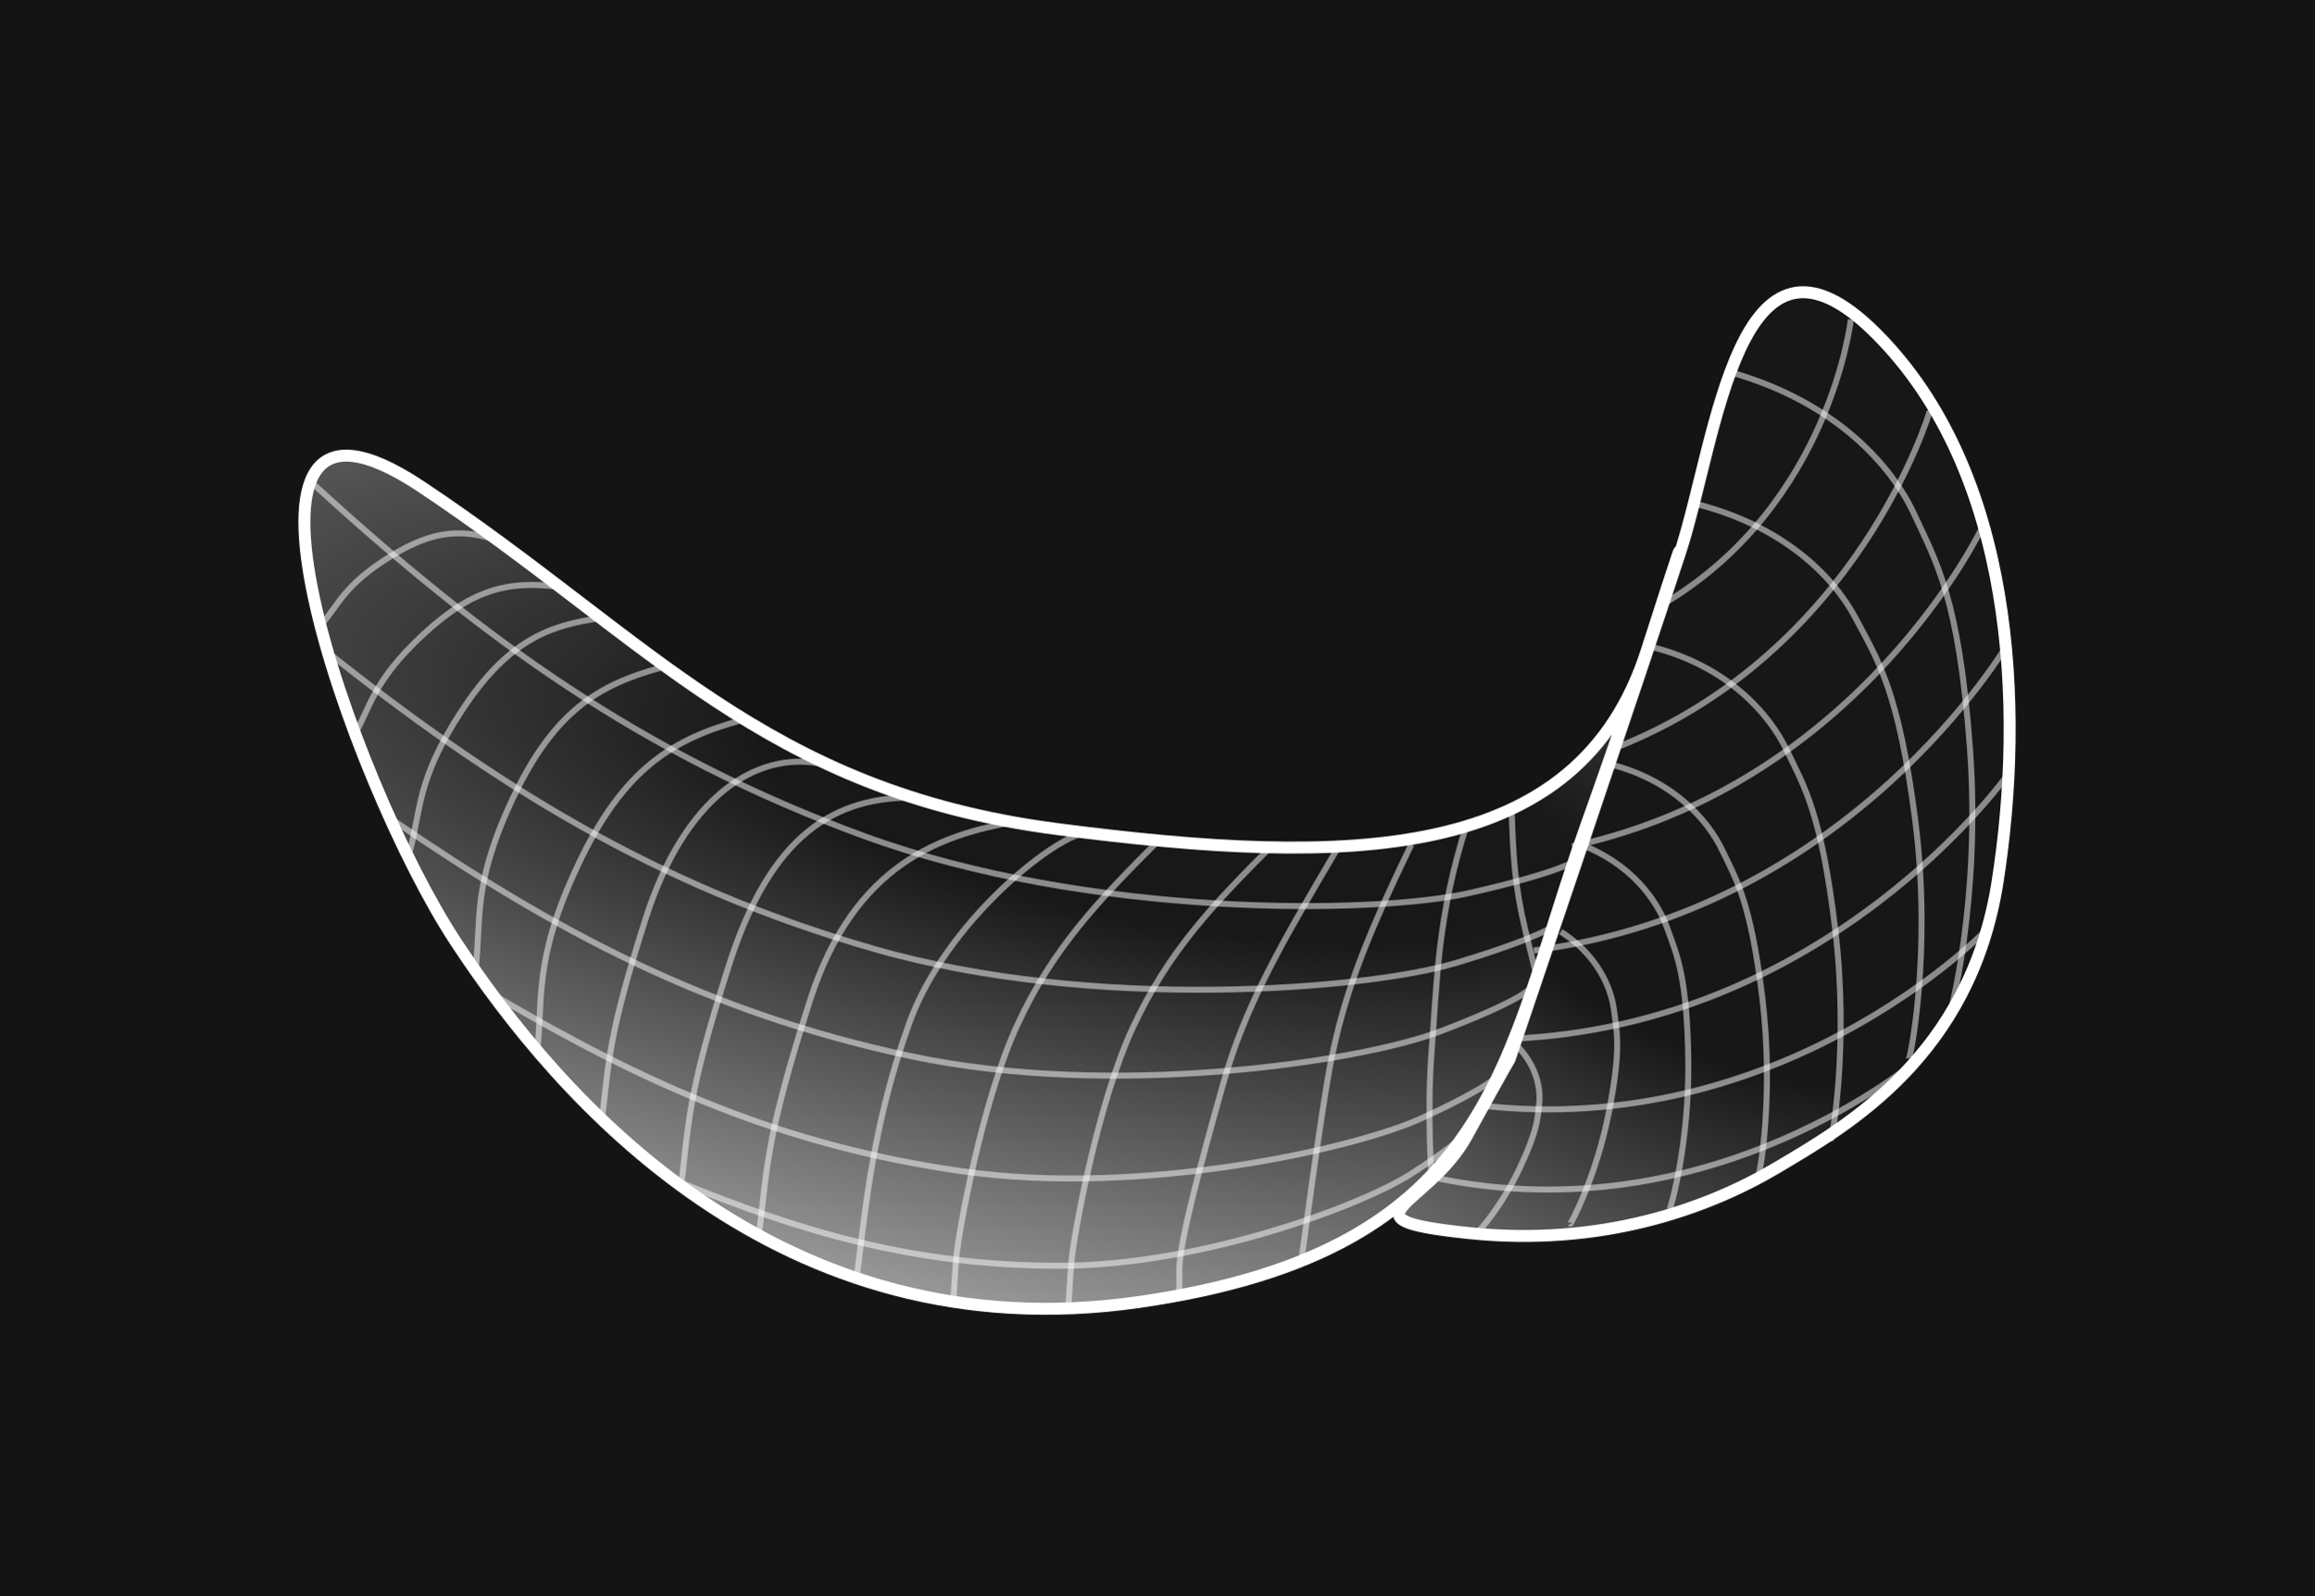
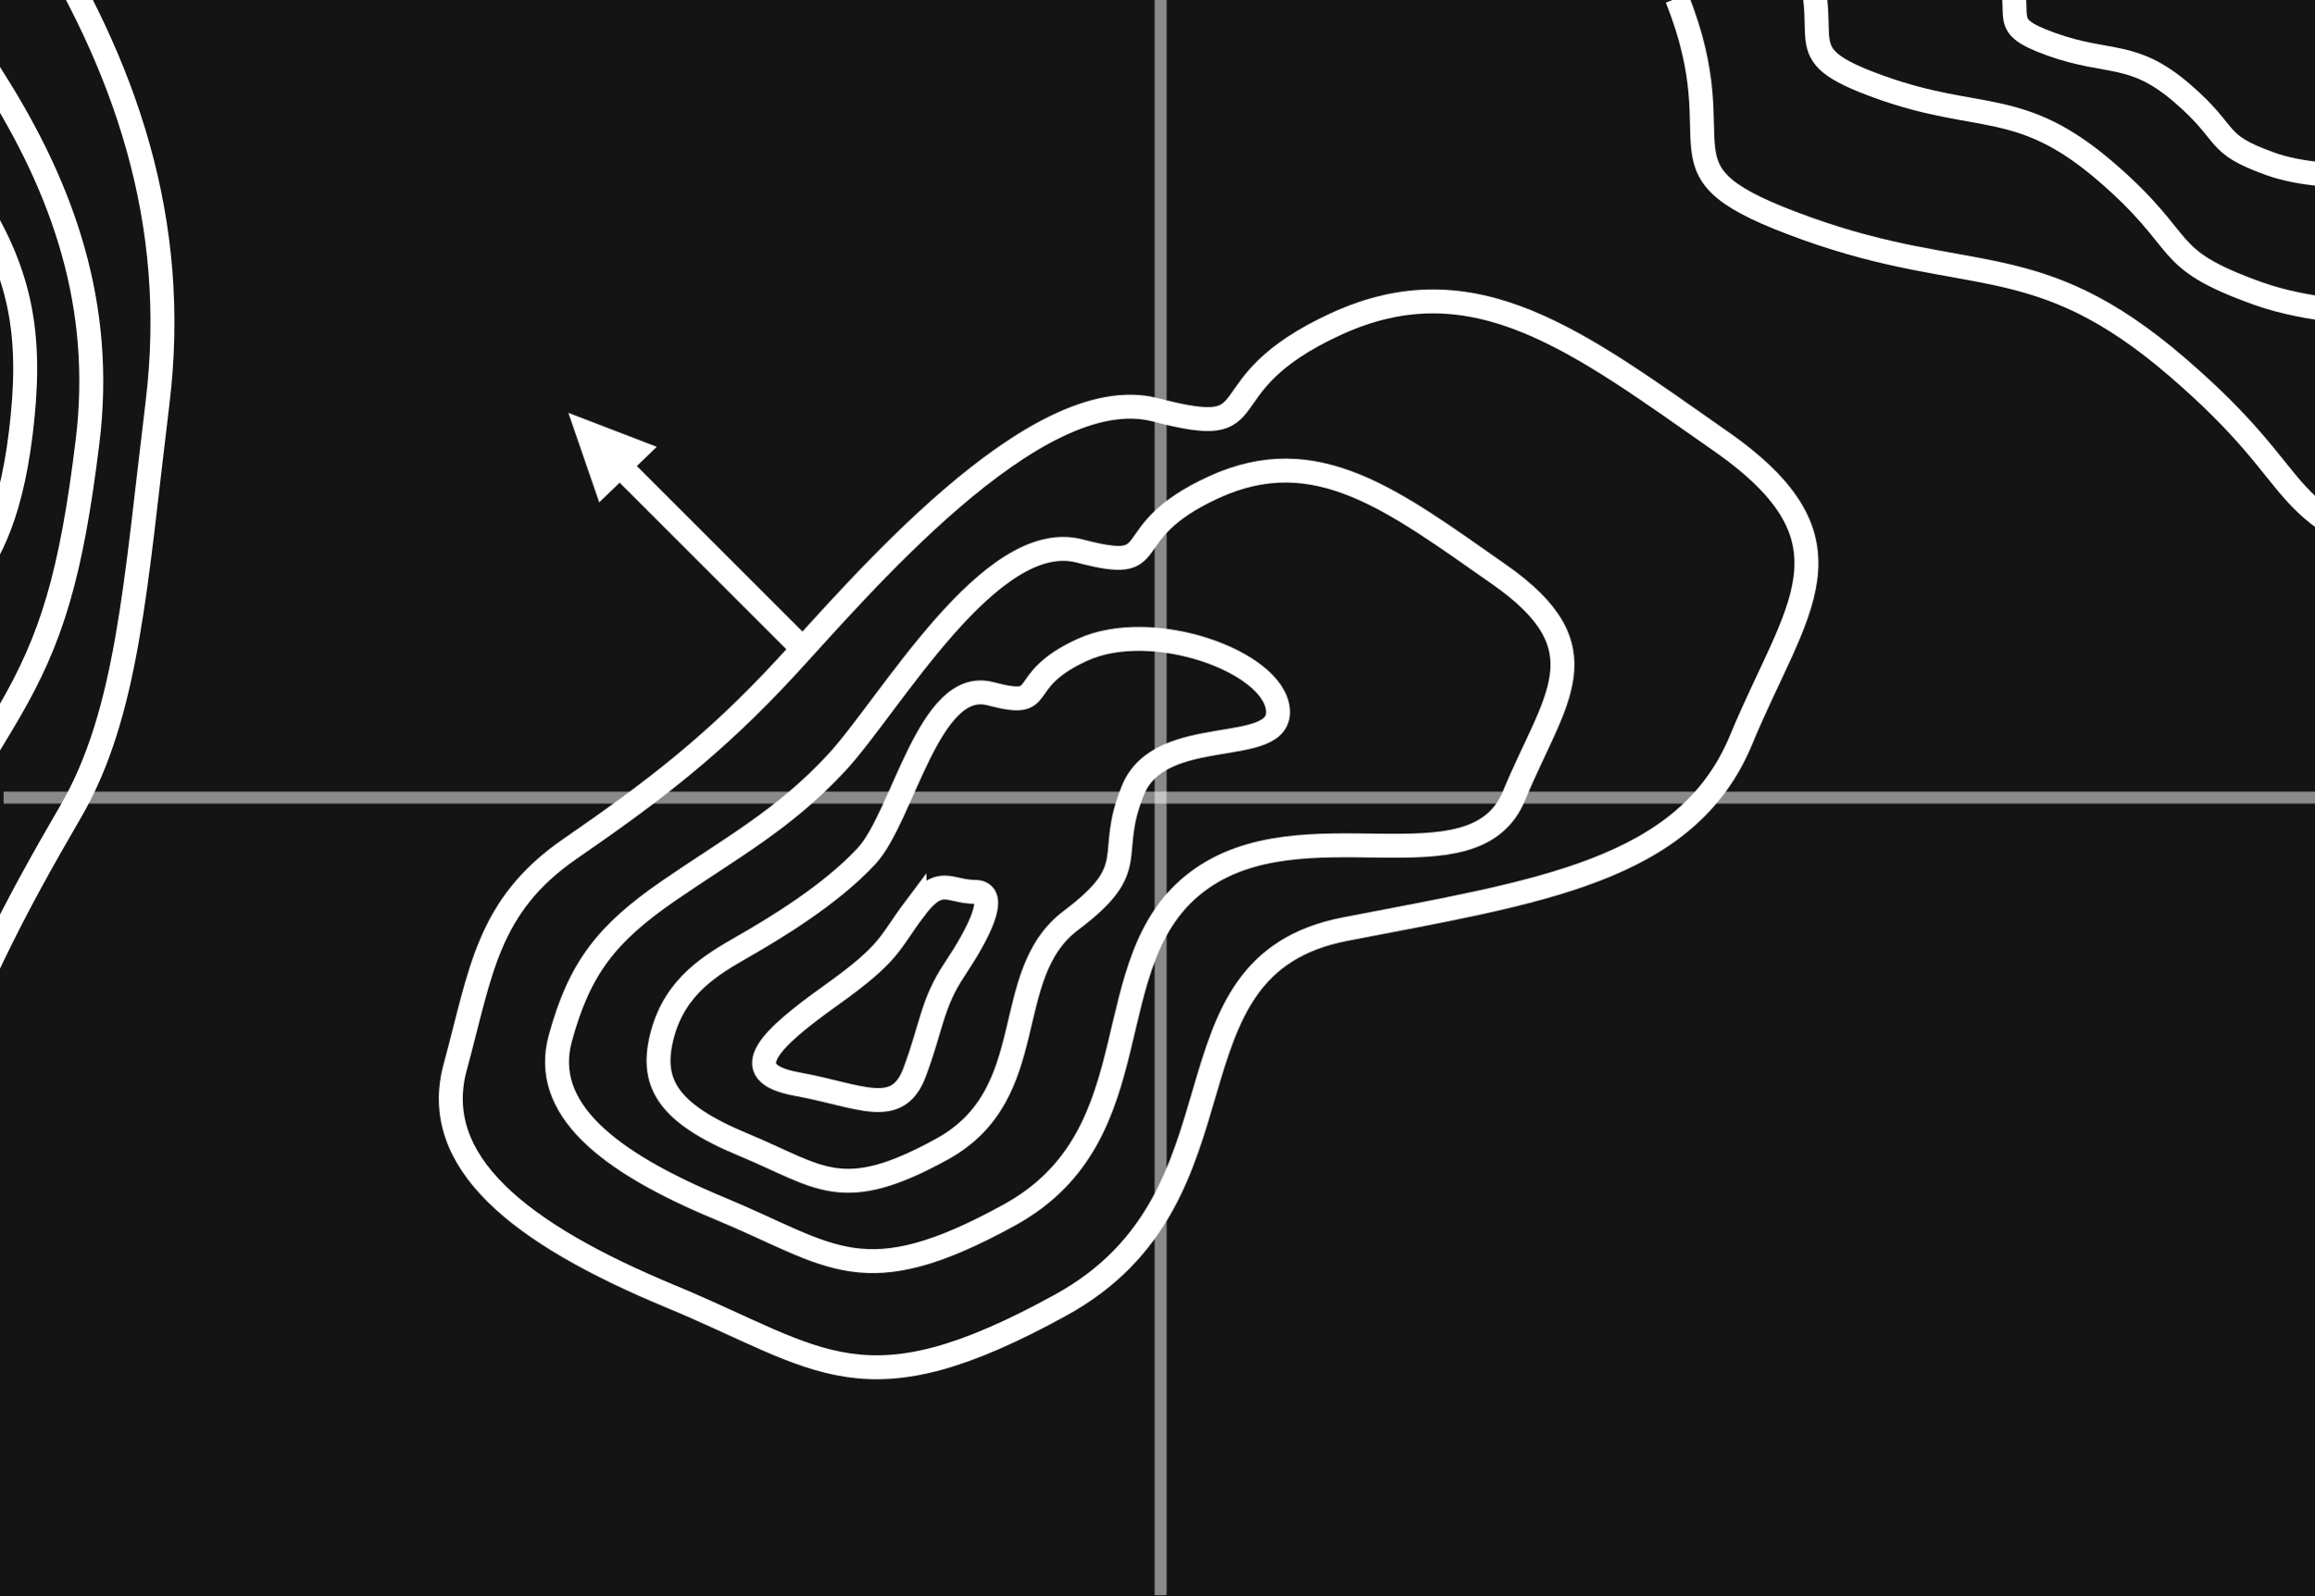
<svg xmlns="http://www.w3.org/2000/svg" width="580" height="400">
  <defs>
-     <radialGradient id="svg_63" spreadMethod="pad" cx="0.625" cy="0.403" r="1.488" gradientTransform="rotate(19,0.625,0.4031249) translate(0,0.2196336) scale(1,0.4551724)">
-       <stop stop-color="#191919" offset="0.207" />
-       <stop stop-color="#e6e6e6" offset="1" />
-     </radialGradient>
-     <radialGradient id="svg_72" spreadMethod="pad" cx="0.836" cy="0.157" r="1.577" gradientTransform="translate(0,0.05024998) scale(1,0.68)">
-       <stop stop-color="#191919" offset="0.641" />
-       <stop stop-color="#e6e6e6" offset="1" />
-     </radialGradient>
-     <filter id="svg_3_blur">
-       <feGaussianBlur stdDeviation="0" in="SourceGraphic" />
+     <filter id="svg_58_blur">
+       <feGaussianBlur stdDeviation="0" />
    </filter>
  </defs>
  <g>
-     <rect x="-1" y="-1" width="582" height="402" id="canvas_background" fill="#141414" />
+     <rect fill="#141414" id="canvas_background" height="402" width="582" y="-1" x="-1" />
  </g>
  <g>
-     <path fill="none" stroke="#000" stroke-width="3" stroke-opacity="null" fill-opacity="null" opacity="0.5" d="m25.714,399.887" id="svg_9" />
-     <path fill="#191919" stroke="#ffffff" stroke-width="1.5" stroke-opacity="null" id="svg_40" />
-     <g stroke="null" id="svg_8">
-       <path stroke="#ffffff" fill="url(#svg_72)" stroke-width="3" stroke-opacity="null" fill-opacity="0.5" d="m421.126,138.484c9.241,-28.3 14.439,-89.521 49.092,-54.868c34.653,34.653 37.314,93.733 30.467,137.459c-6.847,43.726 -37.717,61.266 -55.236,71.682c-17.518,10.416 -44.255,19.957 -77.498,16.427c-33.243,-3.531 -10.127,-6.475 -0.283,-24.381c9.844,-17.907 10.718,-19.257 10.718,-19.257c0,0 33.498,-98.762 42.739,-127.062l-0,0z" id="svg_43" />
-       <path stroke="#ffffff" fill="url(#svg_63)" stroke-width="3" fill-opacity="0.72" d="m397.261,207.901c-20.446,57.247 -21.624,105.6 -111.769,118.584c-90.145,12.984 -145.476,-50.965 -171.373,-90.493c-25.898,-39.528 -65.795,-152.127 -8.547,-113.962c57.247,38.165 85.871,76.33 159.475,85.871c73.604,9.541 130.658,8.617 147.696,-44.746c17.038,-53.363 4.964,-12.502 -15.481,44.746z" id="svg_33" />
-       <path stroke="#ffffff" fill="none" stroke-width="1.5" stroke-opacity="null" fill-opacity="0.72" opacity="0.5" d="m205.691,191.494c-16.416,-3.182 -34.187,8.563 -43.84,38.763c-9.652,30.2 -9.177,36.012 -11.023,50.779" id="svg_90" />
-       <path stroke="#ffffff" fill="none" stroke-width="1.5" stroke-opacity="null" fill-opacity="0.72" opacity="0.5" d="m230.235,200.012c-21.104,-0.551 -37.076,9.287 -47.543,42.038c-10.467,32.751 -9.953,39.054 -11.954,55.069" id="svg_92" />
-       <path stroke="#ffffff" fill="none" stroke-width="1.5" stroke-opacity="null" fill-opacity="0.72" opacity="0.5" d="m185.958,180.566c-17.264,4.721 -29.676,12.085 -41.09,36.332c-11.414,24.248 -8.602,33.754 -10.332,47.595" id="svg_93" />
-       <path stroke="#ffffff" fill="none" stroke-width="1.5" stroke-opacity="null" fill-opacity="0.72" opacity="0.5" d="m253.667,206.176c-16.994,3.163 -39.546,9.905 -50.71,44.839c-11.165,34.933 -10.616,41.656 -12.751,58.737" id="svg_95" />
-       <path stroke="#ffffff" fill="none" stroke-width="1.5" stroke-opacity="null" fill-opacity="0.72" opacity="0.5" d="m272.137,208.769c-8.312,1.258 -35.21,22.683 -44.253,47.819c-9.043,25.135 -10.905,45.749 -13.208,64.174" id="svg_96" />
-       <path stroke="#ffffff" fill="none" stroke-width="1.5" stroke-opacity="null" fill-opacity="0.72" opacity="0.5" d="m290.284,210.848c-14.816,14.816 -26.421,26.915 -35.31,46.175c-8.889,19.26 -14.816,52.348 -15.309,58.521c-0.494,6.173 -0.741,11.359 -0.741,11.359" id="svg_98" />
-       <path stroke="#ffffff" fill="none" stroke-width="1.5" stroke-opacity="null" fill-opacity="0.72" opacity="0.5" d="m319.156,211.697c-14.816,14.816 -26.421,26.915 -35.31,46.175c-8.889,19.26 -14.816,52.348 -15.309,58.521c-0.494,6.173 -0.741,11.359 -0.741,11.359" id="svg_99" />
-       <path stroke="#ffffff" fill="none" stroke-width="1.5" stroke-opacity="null" fill-opacity="0.72" opacity="0.5" d="m335.075,213.002c-14.011,23.776 -22.927,39.061 -28.447,58.592c-5.52,19.531 -11.039,39.91 -11.039,46.704c0,6.793 0,6.793 -0.255,6.623" id="svg_100" />
-       <path stroke="#ffffff" fill="none" stroke-width="1.5" stroke-opacity="null" fill-opacity="0.72" opacity="0.5" d="m353.756,211.729c-11.888,24.626 -17.832,39.486 -21.229,60.29c-3.397,20.804 -6.369,45.43 -6.623,45.26" id="svg_101" />
-       <path stroke="#ffffff" fill="none" stroke-width="1.5" stroke-opacity="null" fill-opacity="0.72" opacity="0.5" d="m367.653,206.641c-7.465,23.273 -7.465,39.959 -8.782,56.206c-1.317,16.247 0,33.372 0,33.372" id="svg_102" />
-       <path stroke="#ffffff" fill="none" stroke-width="1.5" stroke-opacity="null" fill-opacity="0.72" opacity="0.5" d="m378.854,202.236c0.391,12.498 0.781,19.919 3.515,31.245c2.734,11.326 3.124,12.498 2.89,12.186" id="svg_103" />
-       <path stroke="#ffffff" fill="none" stroke-width="1.5" stroke-opacity="null" fill-opacity="0.72" opacity="0.5" d="m165.649,167.413c-15.607,4.268 -26.828,10.925 -37.146,32.845c-10.319,21.92 -7.776,30.514 -9.34,43.026" id="svg_112" />
-       <path stroke="#ffffff" fill="none" stroke-width="1.5" stroke-opacity="null" fill-opacity="0.72" opacity="0.5" d="m150.901,154.96c-13.66,1.748 -23.907,6.031 -35.201,23.285c-11.294,17.254 -10.169,24.799 -12.97,35.16" id="svg_113" />
-       <path stroke="#ffffff" fill="none" stroke-width="1.5" stroke-opacity="null" fill-opacity="0.72" opacity="0.5" d="m139.69,147.097c-11.494,-1.352 -20.719,0.057 -33.436,11.829c-12.717,11.772 -13.333,18.153 -17.723,26.032" id="svg_114" />
-       <path stroke="#ffffff" fill="none" stroke-width="1.5" stroke-opacity="null" fill-opacity="0.72" opacity="0.5" d="m124.847,135.509c-8.501,-2.714 -15.691,-3.005 -27.049,4.034c-11.358,7.04 -12.763,11.779 -17.245,17.096" id="svg_115" />
-       <path stroke="#ffffff" fill="none" stroke-width="1.5" stroke-opacity="null" fill-opacity="0.5" opacity="0.5" d="m78.654,121.505c41.871,38.307 81.96,67.706 138.085,88.196c56.125,20.49 127.84,19.599 151.448,14.254c23.608,-5.345 27.617,-8.463 27.439,-8.731" id="svg_117" />
-       <path stroke="#ffffff" fill="none" stroke-width="1.5" stroke-opacity="null" fill-opacity="0.5" opacity="0.5" d="m81.24,162.882c42.593,33.825 82.886,59.253 137.916,75.09c55.029,15.838 123.534,10.191 145.748,3.503c22.214,-6.689 25.838,-9.938 25.65,-10.181" id="svg_118" />
-       <path stroke="#ffffff" fill="none" stroke-width="1.5" stroke-opacity="null" fill-opacity="0.5" opacity="0.5" d="m97.996,205.322c40.852,28.03 79.081,48.574 130.091,59.469c51.01,10.895 112.899,1.411 132.659,-6.078c19.76,-7.489 22.847,-10.672 22.66,-10.881" id="svg_119" />
-       <path stroke="#ffffff" fill="none" stroke-width="1.5" stroke-opacity="null" fill-opacity="0.5" opacity="0.5" d="m124.292,249.825c37.3,21.932 71.86,37.503 116.966,43.887c45.107,6.384 98.451,-5.649 115.211,-13.378c16.76,-7.729 19.255,-10.69 19.08,-10.861" id="svg_120" />
-       <path stroke="#ffffff" fill="none" stroke-width="1.5" stroke-opacity="null" fill-opacity="0.5" opacity="0.5" d="m169.301,295.999c31.489,13.014 60.144,21.369 96.016,21.404c35.872,0.035 76.15,-15.194 88.372,-23.057c12.222,-7.864 13.843,-10.446 13.688,-10.56" id="svg_121" />
-       <path stroke="#ffffff" fill="none" stroke-width="1.5" stroke-opacity="null" fill-opacity="0.5" d="m360.061,295.427c69.272,14.36 120.76,-29.891 120.76,-29.891" id="svg_124" opacity="0.5" />
-       <path stroke="#ffffff" fill="none" stroke-width="1.5" stroke-opacity="null" fill-opacity="0.5" d="m370.754,277.168c75.42,8.875 126.339,-43.262 126.339,-43.262" id="svg_125" opacity="0.5" />
-       <path stroke="#ffffff" fill="none" stroke-width="1.5" stroke-opacity="null" fill-opacity="0.5" d="m378.216,260.513c80.305,-3.209 124.899,-66.138 124.899,-66.138" id="svg_126" opacity="0.5" />
-       <path stroke="#ffffff" fill="none" stroke-width="1.5" stroke-opacity="null" fill-opacity="0.5" d="m384.467,238.33c79.72,-10.196 118.66,-76.772 118.66,-76.772" id="svg_127" opacity="0.5" />
-       <path stroke="#ffffff" fill="none" stroke-width="1.5" stroke-opacity="null" fill-opacity="0.5" d="m394.014,212.228c72.426,-15.776 102.851,-80.075 102.851,-80.075" id="svg_129" opacity="0.5" />
-       <path stroke="#ffffff" fill="none" stroke-width="1.5" stroke-opacity="null" fill-opacity="0.5" d="m404.516,187.687c61.406,-23.927 79.18,-84.622 79.18,-84.622" id="svg_130" opacity="0.5" />
-       <path stroke="#ffffff" fill="none" stroke-width="1.5" stroke-opacity="null" fill-opacity="0.5" opacity="0.5" d="m434.01,93.423c26.14,7.469 40.144,23.34 45.746,35.476c5.602,12.137 11.203,21.006 14.004,58.816c2.801,37.81 -5.135,68.152 -5.508,67.872" id="svg_131" />
-       <path stroke="#ffffff" fill="none" stroke-width="1.5" stroke-opacity="null" fill-opacity="0.5" opacity="0.5" d="m423.273,125.921c23.295,5.355 36.321,18.645 41.797,29.043c5.477,10.398 10.803,17.928 15.002,50.996c4.199,33.069 -1.372,60.074 -1.713,59.845" id="svg_132" />
-       <path stroke="#ffffff" fill="none" stroke-width="1.5" stroke-opacity="null" fill-opacity="0.5" opacity="0.5" d="m414.46,162.347c18.551,4.817 28.969,16.574 33.371,25.751c4.402,9.177 8.672,15.829 12.159,44.956c3.487,29.127 -0.823,52.873 -1.095,52.67" id="svg_1" />
-       <path stroke="#ffffff" fill="none" stroke-width="1.5" stroke-opacity="null" fill-opacity="0.5" opacity="0.5" d="m403.885,191.723c15.426,4.006 24.09,13.783 27.751,21.415c3.661,7.632 7.211,13.163 10.111,37.384c2.9,24.221 -0.685,43.968 -0.911,43.8" id="svg_2" />
-       <path stroke="#ffffff" filter="url(#svg_3_blur)" fill="none" stroke-width="1.5" stroke-opacity="null" fill-opacity="0.5" opacity="0.5" d="m391.204,233.627c9.039,5.771 12.55,13.829 13.306,19.473c0.756,5.645 1.878,9.922 -1.303,26.025c-3.181,16.103 -9.58,27.993 -9.69,27.838" id="svg_3" />
-       <path stroke="#ffffff" fill="none" stroke-width="1.5" stroke-opacity="null" fill-opacity="0.5" opacity="0.5" d="m395.835,211.625c12.941,4.853 19.526,14.07 21.991,20.983c2.465,6.913 5.026,12.005 5.331,33.157c0.305,21.151 -4.576,37.856 -4.756,37.69" id="svg_4" />
-       <path stroke="#ffffff" filter="url(#svg_3_blur)" fill="none" stroke-width="1.5" stroke-opacity="null" fill-opacity="0.5" opacity="0.5" d="m380.49,262.529c4.762,5.029 5.704,10.627 5.295,14.282c-0.408,3.655 -0.374,6.511 -4.883,16.105c-4.509,9.594 -10.377,16.045 -10.422,15.931" id="svg_5" />
-       <path stroke="#ffffff" fill="none" stroke-width="1.5" stroke-opacity="null" fill-opacity="0.5" d="m417.722,150.956c41.09,-24.972 46.172,-70.835 46.172,-70.835" id="svg_7" opacity="0.5" />
+     <line opacity="0.5" stroke-linecap="null" stroke-linejoin="null" id="svg_1" y2="200" x2="580.901" y1="200" x1="0.901" fill-opacity="null" stroke-width="3" stroke="#ffffff" fill="none" />
+     <line opacity="0.5" stroke-linecap="null" stroke-linejoin="null" id="svg_2" y2="400" x2="290.901" y1="-0.865" x1="290.901" stroke-width="3" stroke="#ffffff" fill="none" />
+     <path id="svg_9" d="m25.714,399.887" opacity="0.5" fill-opacity="null" stroke-opacity="null" stroke-width="3" stroke="#000" fill="none" />
+     <path id="svg_34" d="m82.264,217.018" opacity="0.5" stroke-opacity="null" stroke-width="0" stroke="#ffffff" fill="#ffffff" />
+     <line stroke-linecap="null" stroke-linejoin="null" id="svg_42" y2="285.607" x2="603.93" y1="284.179" x1="603.93" stroke-opacity="null" stroke-width="4" stroke="#ffffff" fill="none" />
+     <path id="svg_46" d="m289.64,102.77c-30.216,-7.914 -74.82,45.324 -92.806,64.748c-17.986,19.424 -33.093,30.935 -53.957,45.324c-20.863,14.388 -22.302,30.935 -28.777,54.676c-6.475,23.741 15.827,41.727 53.957,57.554c38.129,15.827 48.201,29.496 97.841,2.158c49.64,-27.338 23.022,-84.892 71.223,-94.244c48.201,-9.352 85.611,-14.388 99.28,-47.482c13.669,-33.093 30.935,-49.64 -5.036,-74.82c-35.971,-25.18 -61.87,-45.324 -96.403,-29.496c-34.532,15.827 -15.108,29.496 -45.324,21.583z" fill-opacity="null" stroke-opacity="null" stroke-width="6" stroke="#ffffff" fill="none" />
+     <path stroke="#ffffff" id="svg_47" d="m270.628,138.168c-22.411,-5.869 -47.579,38.652 -60.919,53.059c-13.34,14.407 -26.703,21.505 -42.177,32.177c-15.474,10.672 -22.297,19.347 -27.099,36.955c-4.802,17.608 11.739,30.948 40.019,42.687c28.28,11.739 35.75,21.877 72.568,1.601c36.817,-20.276 20.672,-63.683 47.07,-83.569c26.398,-19.886 69.252,2.997 79.39,-21.548c10.138,-24.545 22.944,-36.817 -3.735,-55.493c-26.679,-18.676 -45.888,-33.616 -71.501,-21.877c-25.612,11.739 -11.205,21.877 -33.616,16.008z" fill-opacity="null" stroke-opacity="null" stroke-width="6" fill="none" />
+     <path stroke="#ffffff" id="svg_48" d="m248.19,173.941c-15.373,-4.026 -21.847,30.831 -30.998,40.714c-9.151,9.883 -23.354,18.349 -31.091,22.792c-7.737,4.443 -16.734,9.675 -20.028,21.754c-3.294,12.079 0.858,19.791 20.258,27.844c19.4,8.053 24.524,15.007 49.78,1.098c25.256,-13.909 14.181,-43.685 32.289,-57.327c18.108,-13.642 8.657,-15.929 15.611,-32.767c6.955,-16.837 37.322,-7.99 36.287,-20.082c-1.035,-12.092 -31.479,-23.06 -49.048,-15.007c-17.569,8.053 -7.687,15.007 -23.06,10.981z" fill-opacity="null" stroke-opacity="null" stroke-width="6" fill="none" />
+     <path id="svg_50" d="m229.209,227.95c-6.475,8.633 -5.755,10.791 -20.863,21.583c-15.108,10.791 -24.46,19.424 -8.633,22.302c15.827,2.878 25.18,8.633 29.496,-2.878c4.317,-11.511 4.317,-17.266 10.072,-25.899c5.755,-8.633 11.511,-19.424 5.036,-19.424c-6.475,0 -8.633,-4.317 -15.108,4.317z" fill-opacity="null" stroke-opacity="null" stroke-width="6" stroke="#ffffff" fill="none" />
+     <path stroke="#ffffff" id="svg_51" d="m420.316,-0.453c15.665,39.193 -8.811,42.89 32.309,57.68c41.12,14.79 57.764,4.437 93.009,34.756c35.246,30.319 21.539,35.496 62.659,50.285c41.12,14.79 106.716,5.916 106.128,5.287" fill-opacity="null" stroke-opacity="null" stroke-width="6" fill="none" />
+     <path stroke="#ffffff" id="svg_52" d="m451.516,-13.253c9.529,23.841 -5.36,26.091 19.653,35.087c25.014,8.997 35.138,2.699 56.578,21.142c21.44,18.443 13.102,21.592 38.116,30.589c25.014,8.997 64.916,3.599 64.558,3.216" fill-opacity="null" stroke-opacity="null" stroke-width="6" fill="none" />
+     <path stroke="#ffffff" id="svg_53" d="m502.716,-9.253c5.524,13.82 -3.107,15.124 11.393,20.339c14.5,5.215 20.368,1.565 32.797,12.256c12.428,10.691 7.595,12.516 22.095,17.732c14.5,5.215 37.63,2.086 37.422,1.864" fill-opacity="null" stroke-opacity="null" stroke-width="6" fill="none" />
+     <g filter="url(#svg_58_blur)" stroke="null" transform="rotate(90 -73.57948,185.5194) " id="svg_58">
+       <path stroke="#ffffff" id="svg_54" d="m135.58,195.919c20.748,-19.187 -76.211,-51.203 -111.294,-63.996c-35.083,-12.793 -55.108,-23.267 -79.799,-37.644c-24.691,-14.377 -56.963,-16.253 -102.509,-21.811c-45.546,-5.558 -84.728,7.914 -122.39,31.794c-37.662,23.881 -66.258,29.649 -21.065,63.465c45.193,33.816 162.883,19.789 172.976,51.647c10.093,31.858 13.558,56.457 76.247,67.223c62.69,10.765 92.241,22.927 147.913,0.981c55.672,-21.946 99.715,-37.633 74.546,-60.976c-25.168,-23.343 -55.373,-11.496 -34.624,-30.683l0,0z" fill-opacity="null" stroke-opacity="null" stroke-width="6" fill="none" />
+       <path stroke="#ffffff" id="svg_55" d="m69.279,181.549c15.389,-14.231 -67.783,-33.12 -93.804,-42.609c-26.021,-9.489 -37.674,-18.577 -55.987,-29.241c-18.313,-10.663 -34.19,-15.591 -67.971,-19.713c-33.781,-4.122 -62.842,5.87 -90.775,23.581c-27.934,17.712 -49.143,21.99 -15.624,47.071c33.519,25.081 121.604,17.056 156.148,35.343c34.544,18.287 -17.798,44.837 28.698,52.821c46.496,7.984 68.414,17.005 109.705,0.728c41.291,-16.277 73.957,-27.912 55.29,-45.225c-18.667,-17.313 -41.069,-8.526 -25.68,-22.757z" fill-opacity="null" stroke-opacity="null" stroke-width="6" fill="none" />
+       <path stroke="#ffffff" id="svg_56" d="m2.831,164.933c10.556,-9.762 -56.837,-15.952 -74.687,-22.461c-17.85,-6.509 -32.047,-16.221 -39.449,-21.502c-7.401,-5.281 -16.137,-11.426 -39.31,-14.253c-23.173,-2.828 -39.043,-0.567 -58.205,11.583c-19.162,12.15 -33.711,15.085 -10.718,32.29c22.994,17.205 83.418,11.7 107.114,24.244c23.697,12.544 29.818,6.532 61.714,12.009c31.895,5.477 9.286,24.71 33.228,24.725c23.942,0.015 50.733,-19.147 37.928,-31.023c-12.805,-11.876 -28.173,-5.849 -17.616,-15.611l-0,0z" fill-opacity="null" stroke-opacity="null" stroke-width="6" fill="none" />
+       <path stroke="#ffffff" id="svg_57" d="m-100.049,149.526c-15.854,-4.699 -20.219,-4.354 -38.83,-14.786c-18.611,-10.432 -33.97,-17.001 -42.347,-6.879c-8.377,10.123 -21.296,15.874 0.584,19.333c21.88,3.46 33.192,3.787 49.169,8.018c15.977,4.231 36.196,8.585 37.31,4.377c1.113,-4.208 9.968,-5.365 -5.886,-10.064l0,0z" fill-opacity="null" stroke-opacity="null" stroke-width="6" fill="none" />
    </g>
+     <line stroke-linecap="null" stroke-linejoin="null" id="svg_59" y2="116.264" x2="154.784" y1="162.28" x1="200.8" fill-opacity="null" stroke-opacity="null" stroke-width="6" stroke="#ffffff" fill="none" />
+     <path stroke="#ffffff" transform="rotate(-44 151.349,112.7343) " id="svg_61" d="m146.028,118.445l5.321,-11.421l5.321,11.421l-10.642,0z" stroke-opacity="null" stroke-width="6" fill="#ffffff" />
  </g>
</svg>
